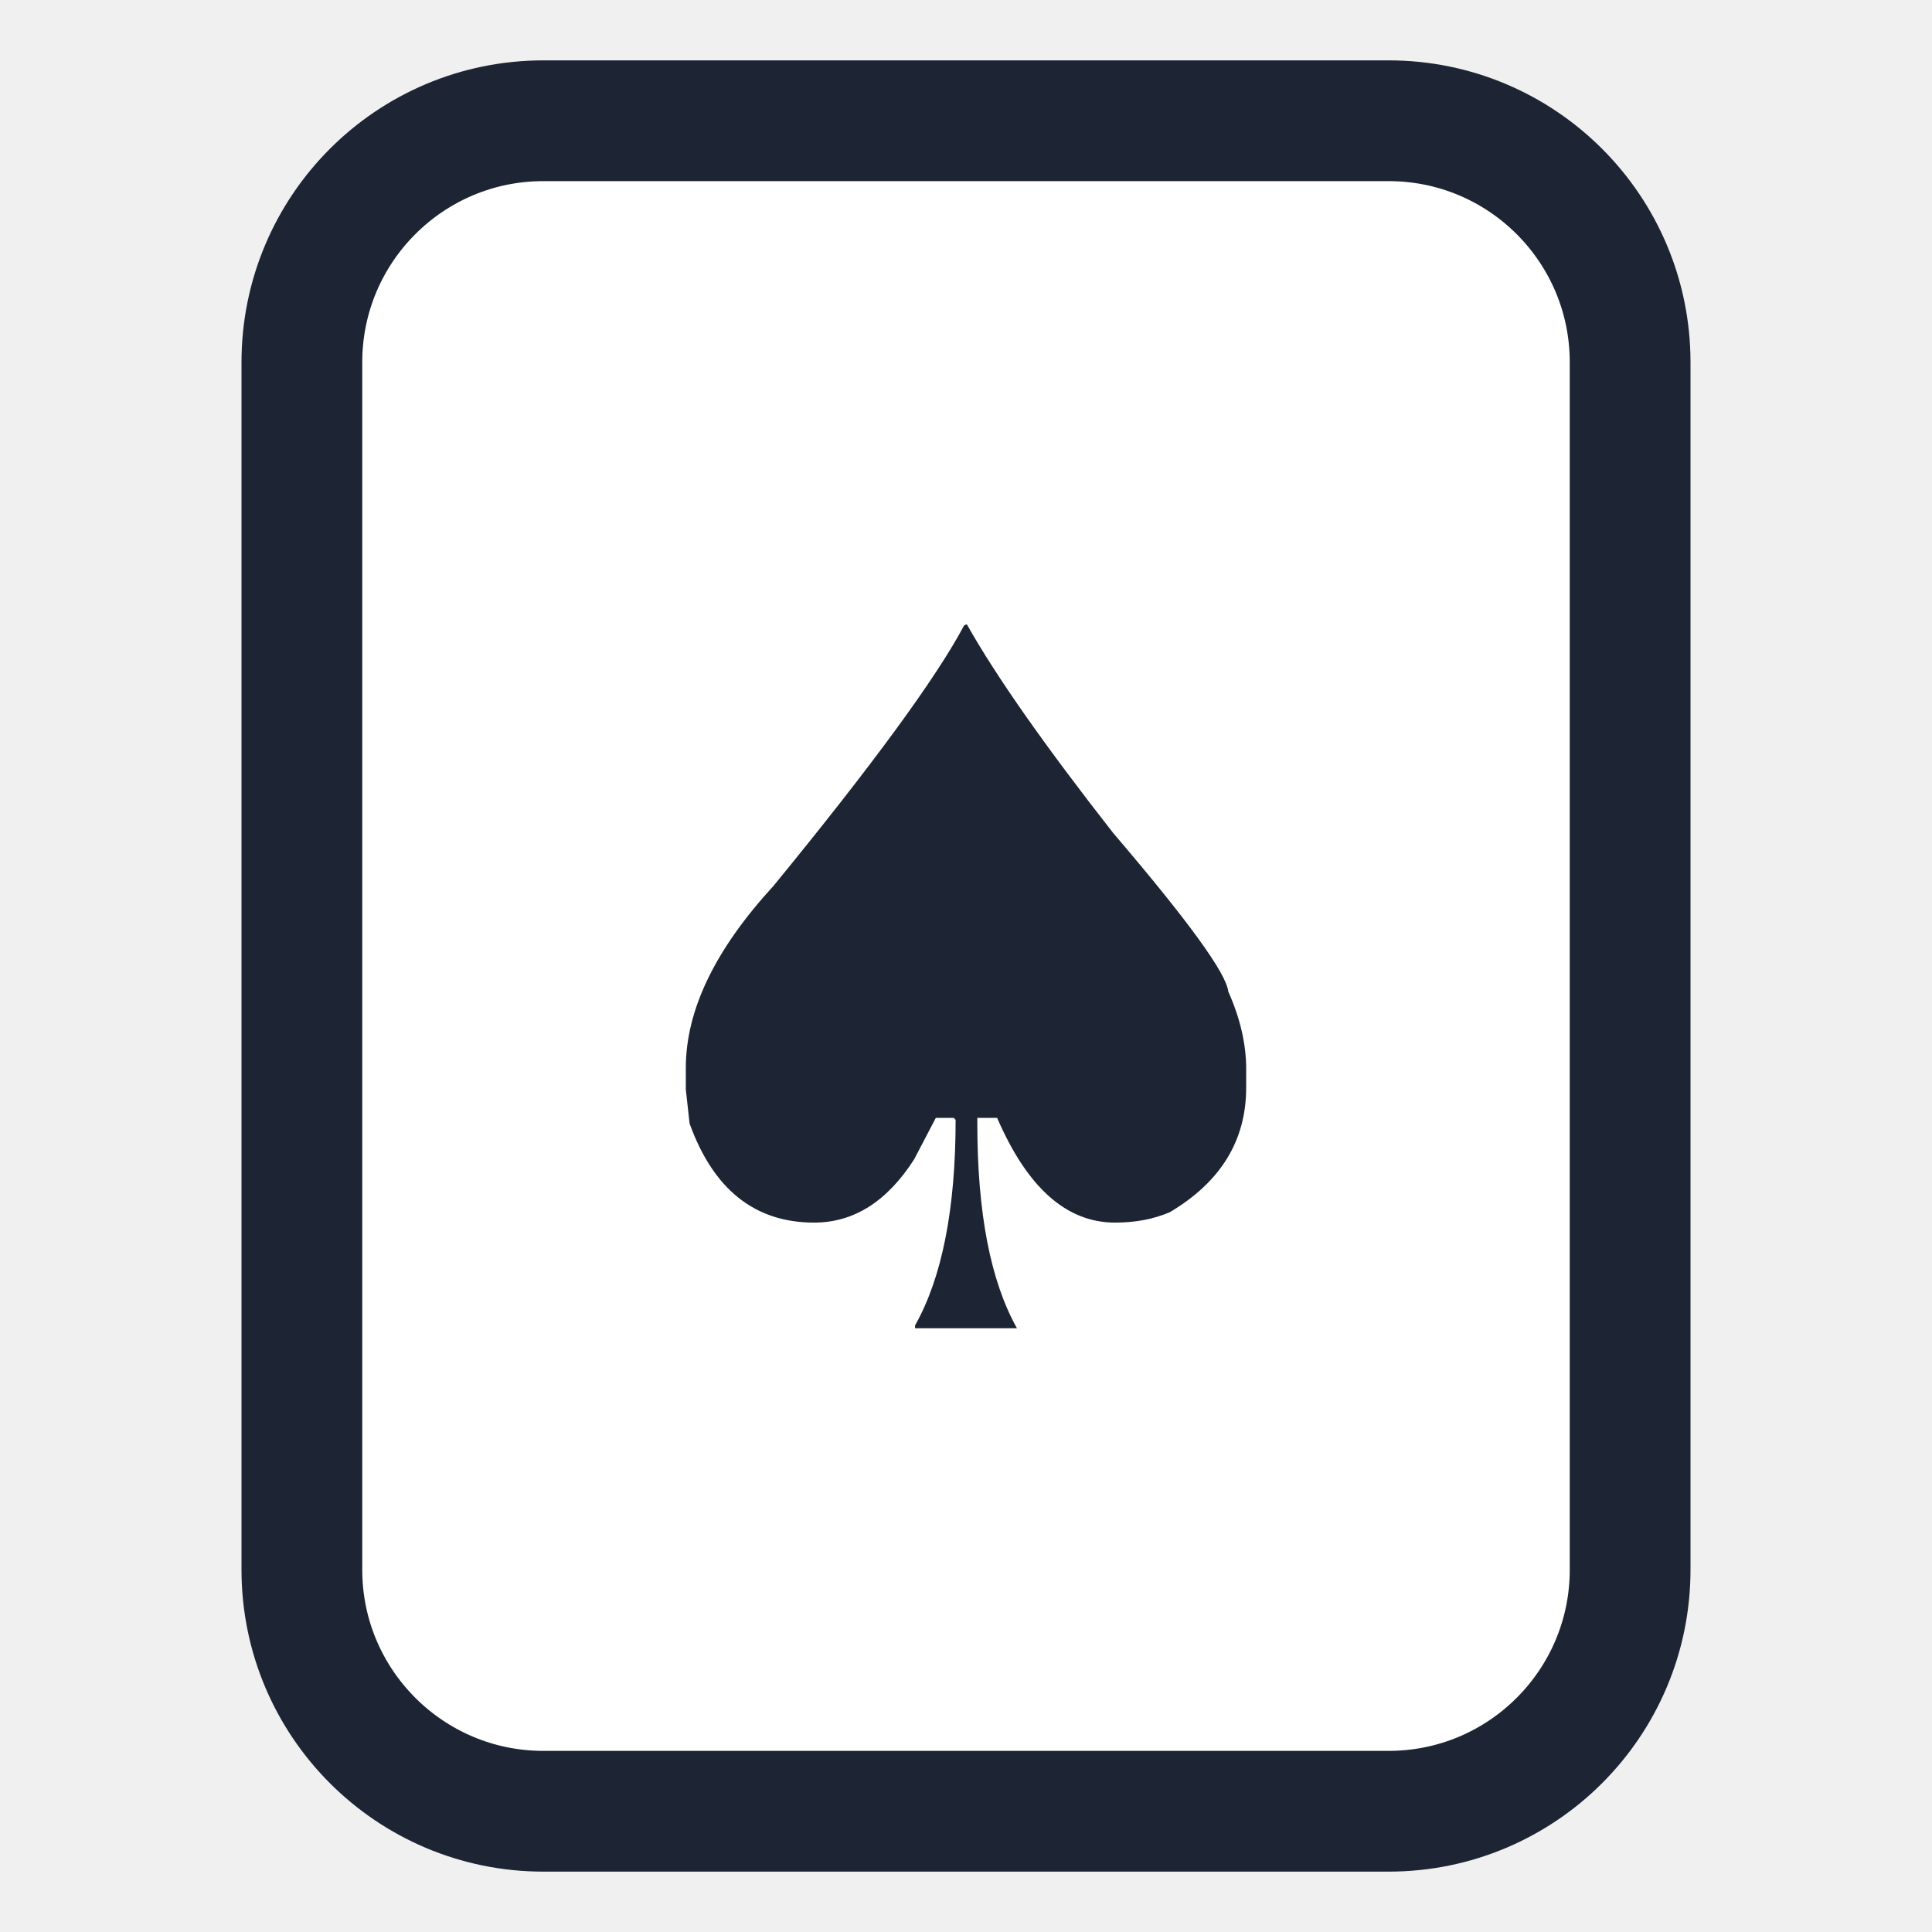
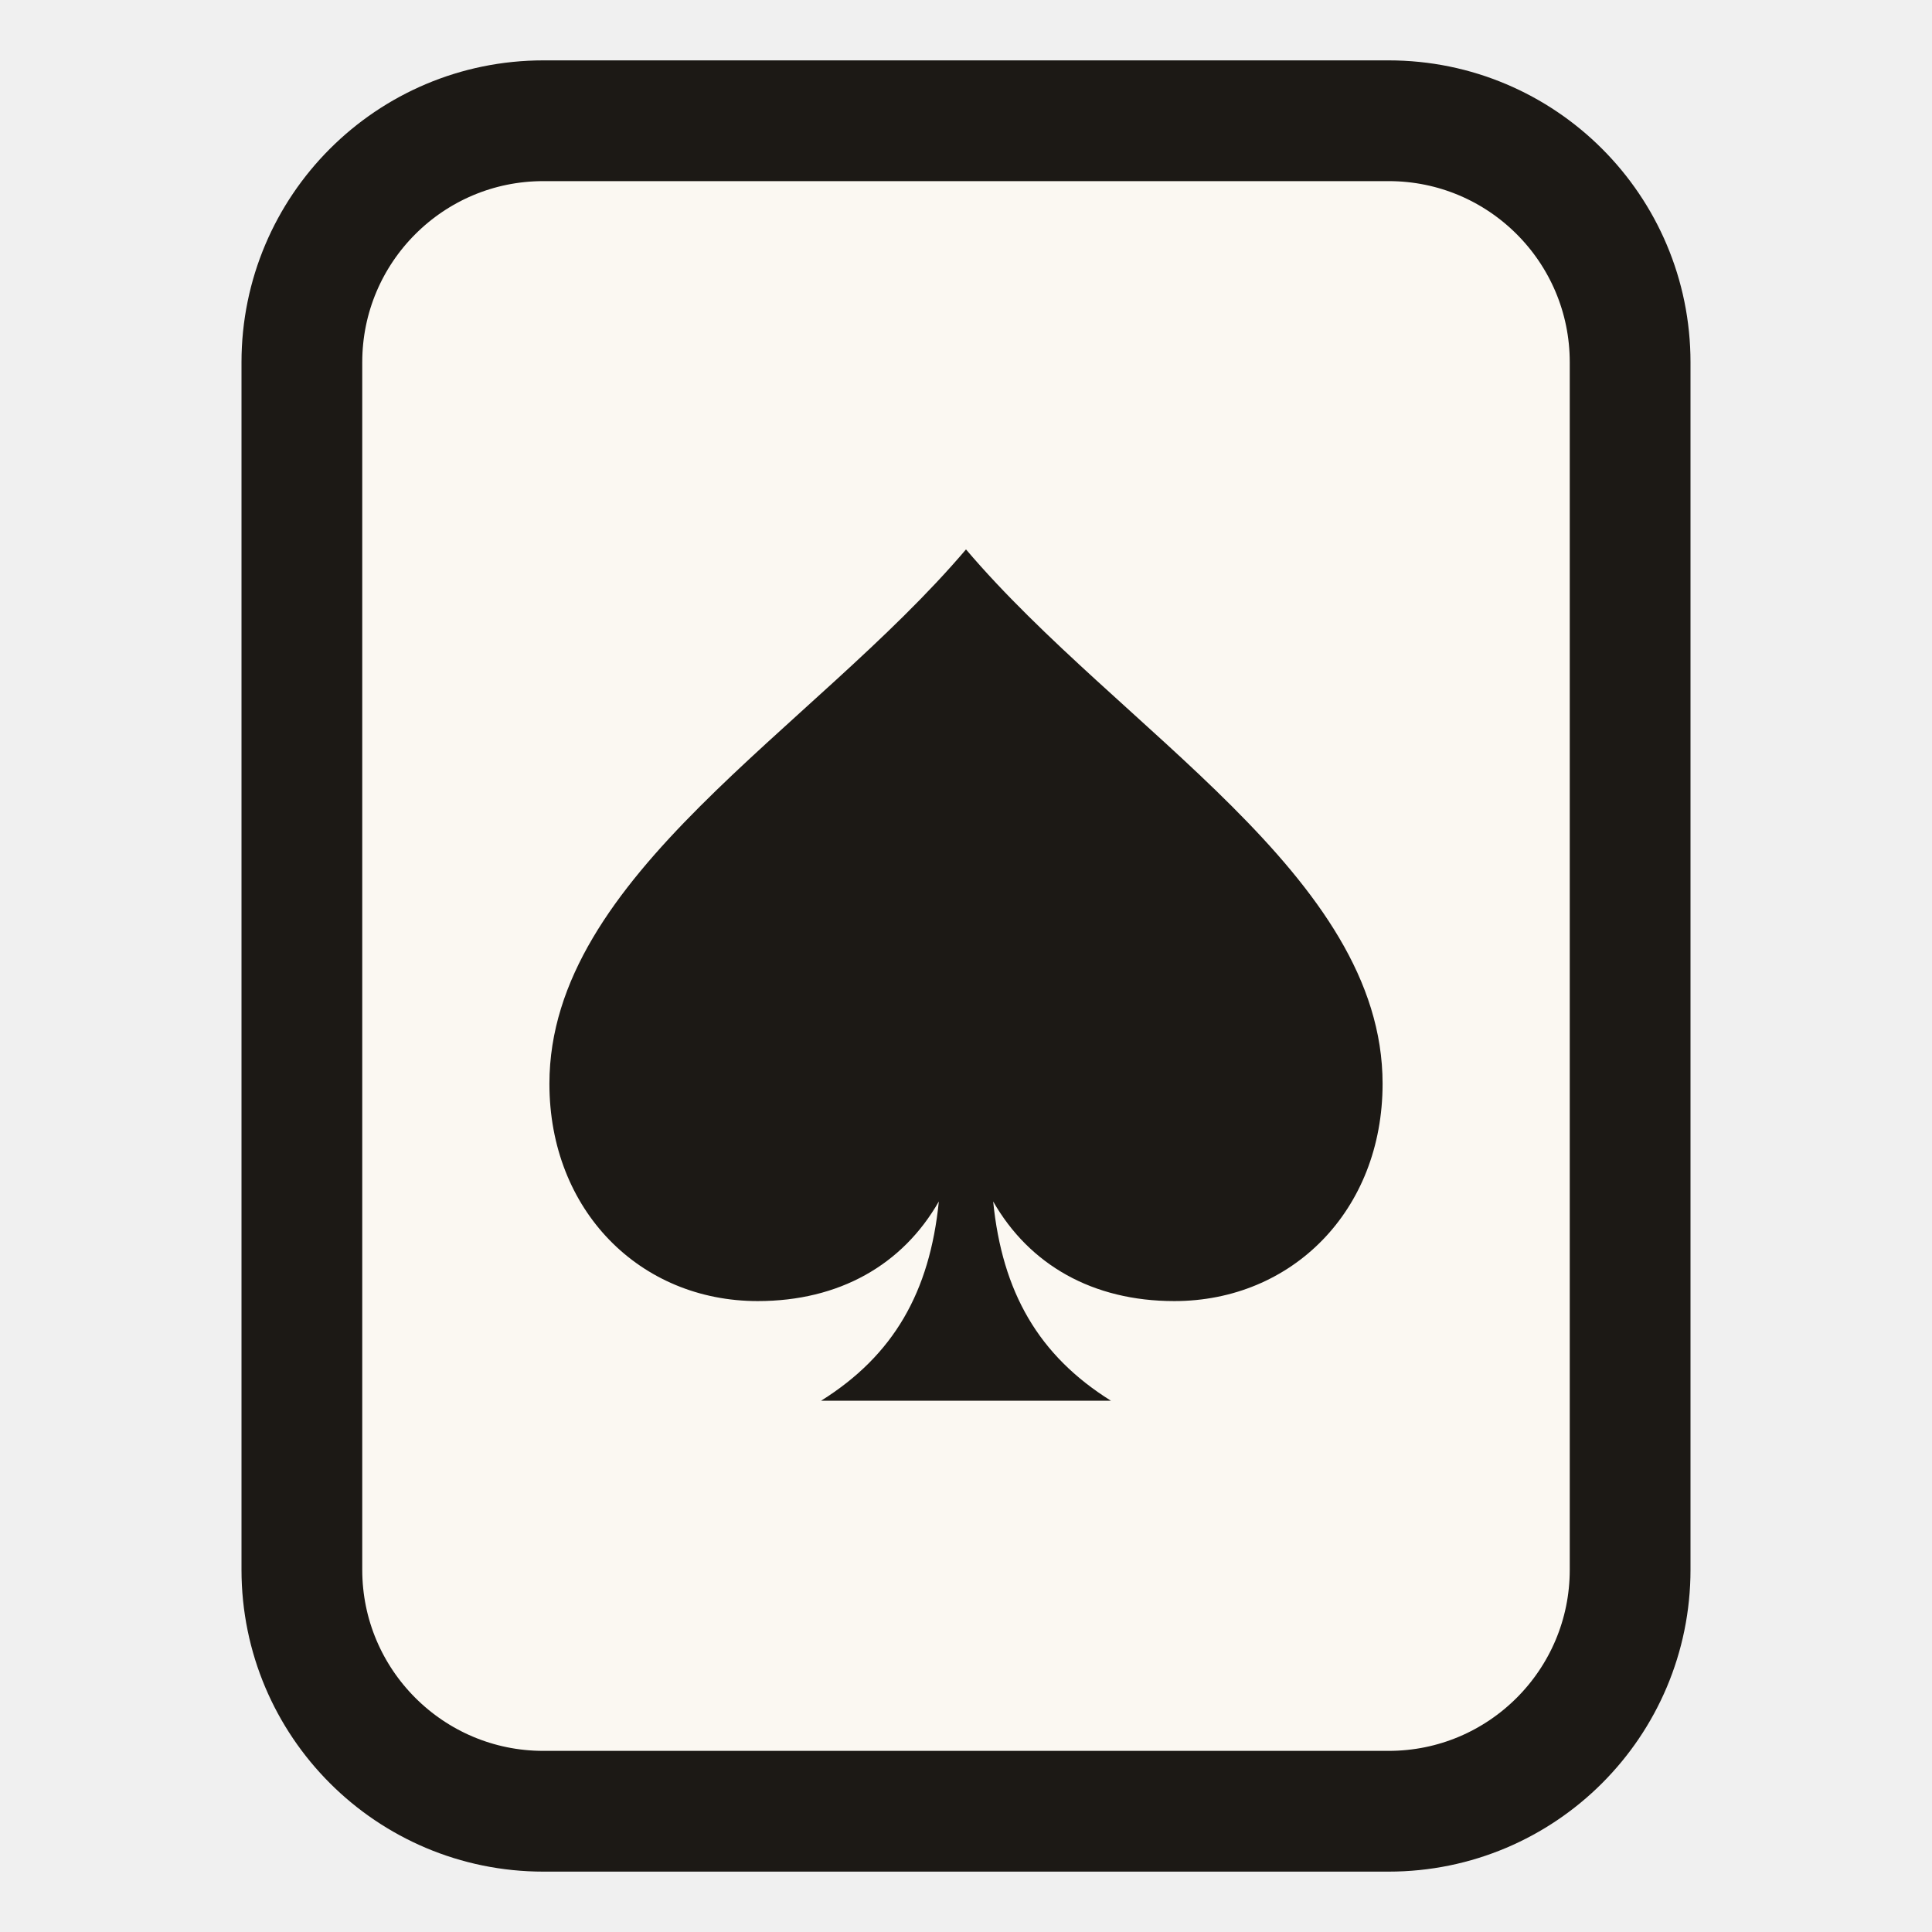
<svg xmlns="http://www.w3.org/2000/svg" viewBox="0 0 32 32">
-   <rect x="5" y="2" width="22" height="28" rx="4" fill="#fff" stroke="#1d2433" stroke-width="2" />
-   <text x="16" y="22" font-size="16" text-anchor="middle" font-family="serif" fill="#1d2433">♠</text>
+   <rect x="5" y="2" width="22" height="28" rx="4" fill="#FBF8F2" stroke="#1C1915" stroke-width="2" />
+   <path transform="translate(8.5 8.5) scale(0.15)" d="M50 4C67 24 96 40 96 63c0 14-10 24-23 24-9 0-16-4-20-11 1 10 5 17 13 22H34c8-5 12-12 13-22-4 7-11 11-20 11C14 87 4 77 4 63 4 40 33 24 50 4Z" fill="#1C1915" />
</svg>
